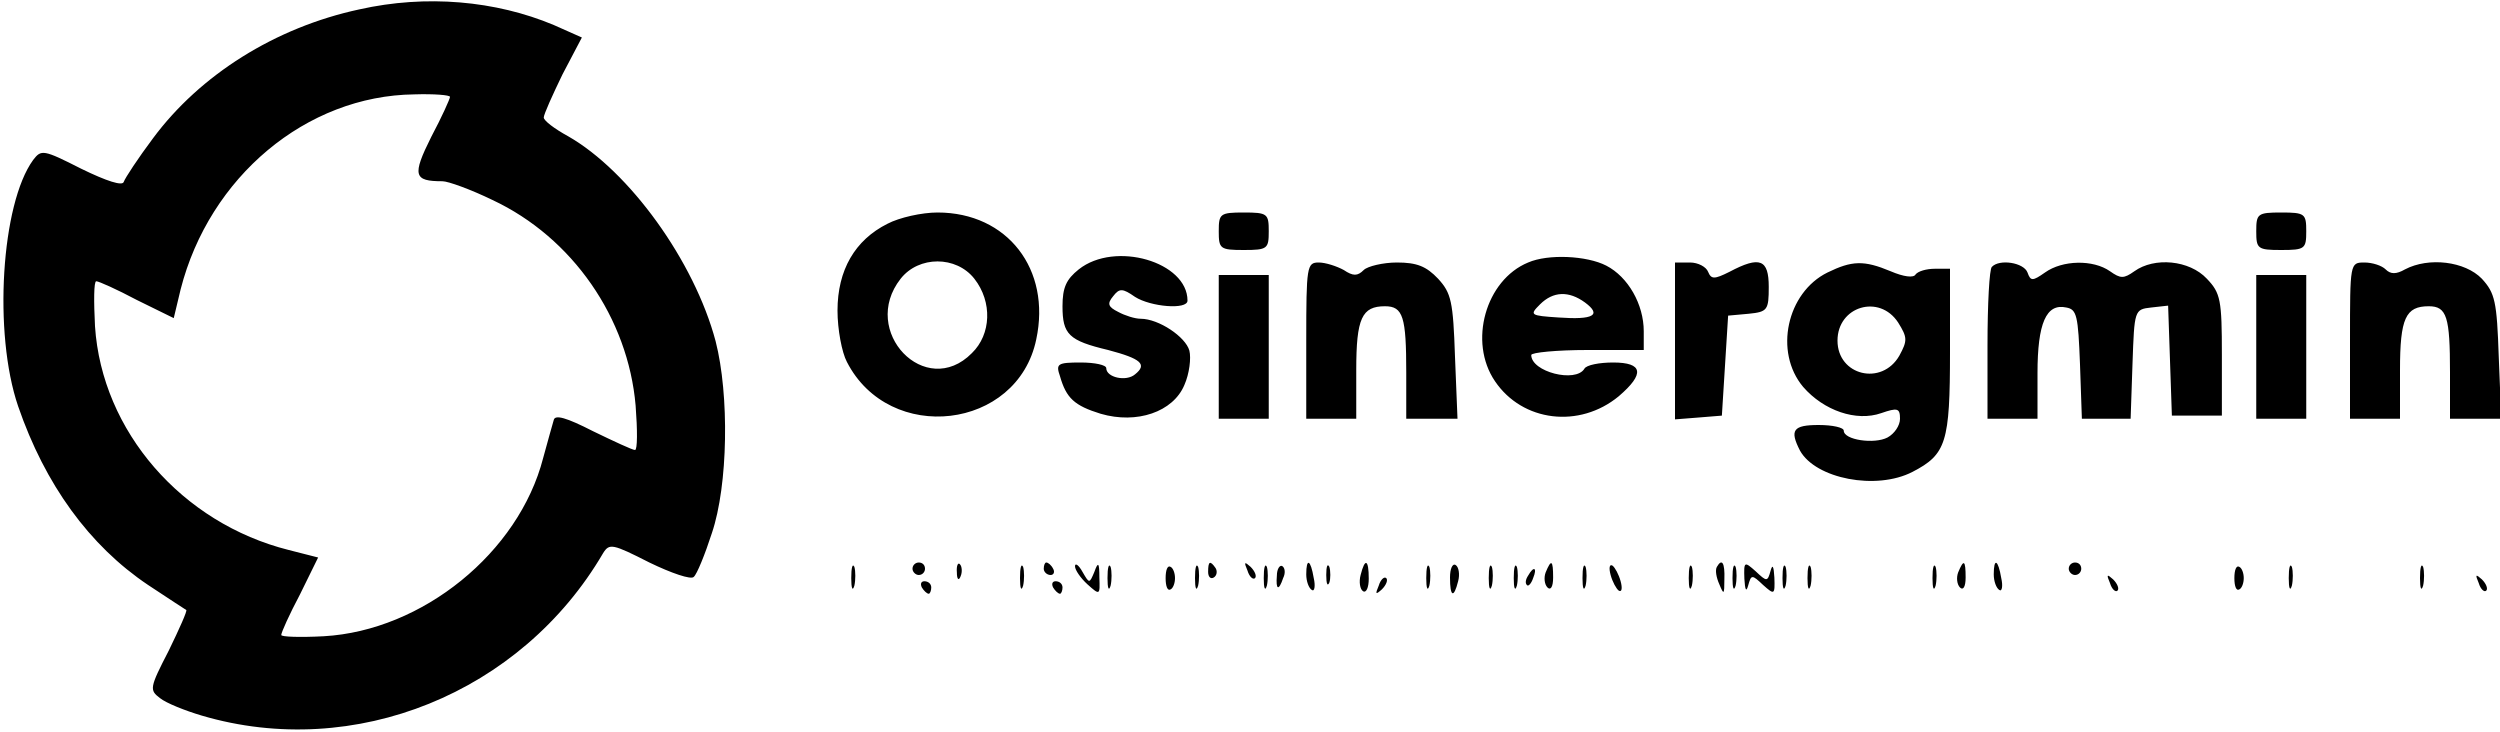
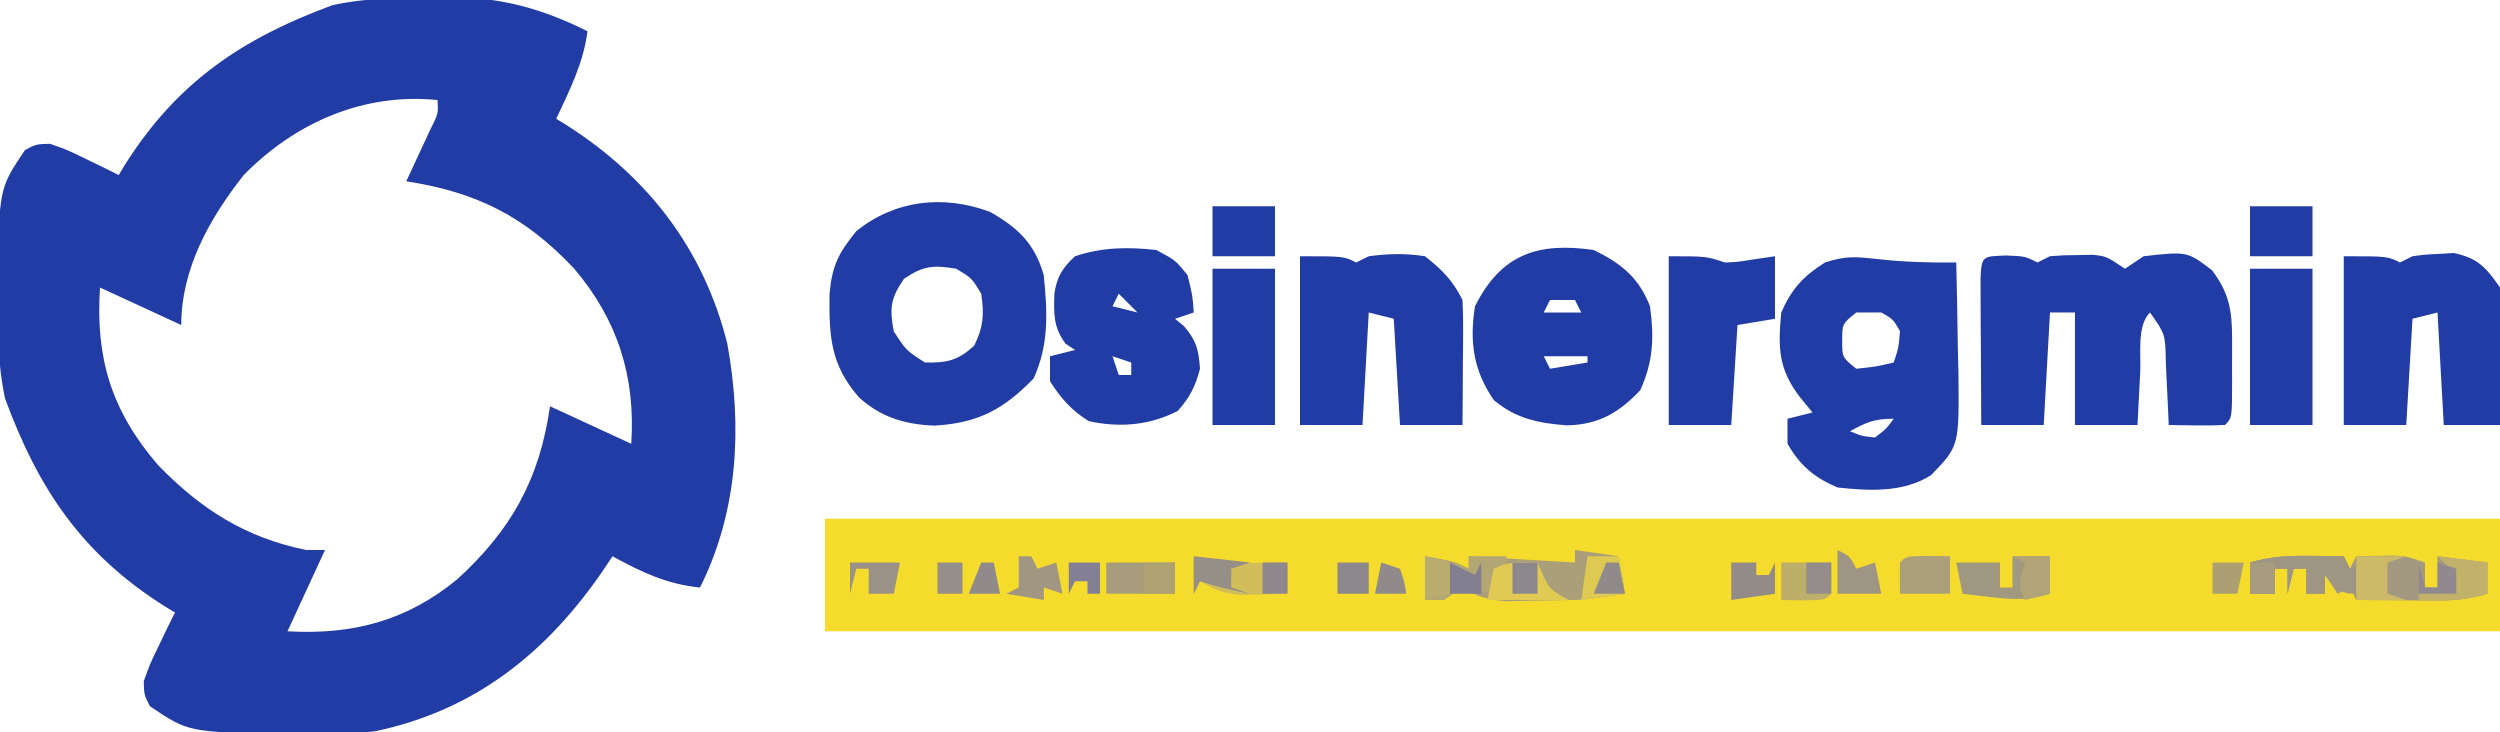
- <svg xmlns="http://www.w3.org/2000/svg" width="400" height="117" version="1.0" viewBox="0 0 400 117">
-   <path d="M57.5 1.5C44 4.4 32 12 24.5 22.1c-2.4 3.2-4.5 6.4-4.7 7-.2.7-2.7-.1-6.8-2.1-6.1-3.1-6.4-3.1-7.7-1.4-5.1 7-6.4 27.7-2.4 39.4 4.3 12.5 11.4 22.3 20.8 28.6 3.2 2.1 5.9 3.9 6.1 4s-1.1 3-2.8 6.5c-3.1 6-3.1 6.3-1.4 7.6 1 .8 4 2 6.7 2.8 24.4 7.2 51.1-3.6 64.2-26 1-1.6 1.5-1.5 7.4 1.5 3.5 1.7 6.7 2.8 7.1 2.3.5-.4 1.8-3.6 2.9-7 2.6-7.7 2.8-22.1.6-30.7-3.4-12.8-13.8-27.2-23.6-32.8-2.2-1.2-3.9-2.5-3.9-3s1.4-3.6 3-6.9L93.1 6l-4.5-2C79.3.1 68.2-.9 57.5 1.5m14.5 14c0 .3-1.3 3.2-3 6.4-3.1 6.2-2.8 7.1 1.8 7.1.9 0 4.5 1.3 8 3 12.8 6 21.7 18.9 22.9 32.9.3 3.9.3 7.1-.1 7.1s-3.4-1.4-6.7-3c-4.3-2.2-6.1-2.7-6.3-1.8-.2.7-1 3.5-1.7 6.1-3.9 15.1-19.3 27.6-35.1 28.5-3.8.2-6.8.1-6.8-.2 0-.4 1.3-3.3 3-6.5l2.9-5.9-4.7-1.2c-17.1-4.3-29.9-19-31-35.8-.2-3.9-.2-7.2.2-7.2s3.3 1.3 6.5 3l5.9 2.9 1.1-4.6c4.6-18 20.1-31 37.4-31.2 3.1-.1 5.7.1 5.7.4m70 20.3c-5.2 2.6-8 7.4-8 13.9 0 3 .7 6.7 1.5 8.2 6.8 13.3 27.3 10.9 30.3-3.6C168.2 43.1 161.2 34 150 34c-2.5 0-6.1.8-8 1.8m13.9 8.8c2.9 3.7 2.7 8.9-.4 11.9-7.4 7.5-18-3.5-11.4-11.9 2.9-3.7 8.9-3.7 11.8 0M195 37c0 2.8.2 3 4 3s4-.2 4-3-.2-3-4-3-4 .2-4 3m166 0c0 2.8.2 3 4 3s4-.2 4-3-.2-3-4-3-4 .2-4 3m-188.4 6.1c-2 1.6-2.6 2.9-2.6 5.9 0 4.5 1 5.5 7.3 7 5.3 1.4 6.3 2.3 4.3 3.9-1.4 1.2-4.6.5-4.6-1 0-.5-1.8-.9-4.1-.9-3.7 0-4 .2-3.3 2.2 1 3.5 2.3 4.7 6.5 6 5.8 1.7 11.6-.3 13.4-4.6.8-1.8 1.1-4.3.8-5.5-.6-2.2-4.9-5.1-7.8-5.1-.9 0-2.5-.5-3.6-1.1-1.6-.8-1.8-1.3-.8-2.5 1-1.3 1.5-1.3 3.5.1 2.5 1.6 8.4 2.1 8.4.6 0-6.2-11.6-9.6-17.4-5m71.9-1.1c-6.8 2.8-9.6 12.7-5.3 19 4.4 6.5 13.5 7.6 19.8 2.4q6.3-5.4-.9-5.4c-2.2 0-4.3.4-4.6 1-1.4 2.3-8.5.5-8.5-2.2 0-.4 4.1-.8 9-.8h9v-3c0-4.3-2.5-8.7-6-10.5-3.1-1.6-9.3-1.9-12.5-.5m9.1 6.4c2.7 2 1.4 2.8-4.2 2.4-4.6-.3-4.7-.4-3-2.1 2.1-2.1 4.6-2.2 7.2-.3M209 54.5V67h8v-7.8c0-8.3.9-10.2 4.6-10.2 2.9 0 3.4 1.7 3.4 10.6V67h8.2l-.4-9.9c-.3-8.9-.6-10.2-2.7-12.5-1.9-2-3.4-2.6-6.6-2.6-2.2 0-4.7.6-5.3 1.2-1 1-1.7 1-3.2 0-1.1-.6-2.9-1.2-4-1.2-1.9 0-2 .6-2 12.5m59 .1v12.5l3.8-.3 3.7-.3.5-8 .5-8 3.3-.3c3-.3 3.2-.6 3.2-4.3 0-4.4-1.4-5-6.3-2.4-2.4 1.2-2.9 1.2-3.4 0-.3-.8-1.6-1.5-2.9-1.5H268zm24.4-11c-6.5 3.2-8.6 12.7-3.9 18.3 3.3 3.8 8.5 5.6 12.5 4.2 2.6-.9 3-.8 3 .9 0 1.1-.9 2.4-2 3-2.1 1.1-7 .4-7-1.1 0-.5-1.8-.9-4-.9-4.1 0-4.7.8-3 4.1 2.5 4.5 12.2 6.4 18 3.4 5.4-2.8 6-4.7 6-19.2V43h-2.4c-1.4 0-2.7.4-3.1.9-.3.6-1.9.4-4-.5-4.3-1.8-6.2-1.7-10.1.2m11.3 8c1.5 2.4 1.5 2.9.2 5.3-2.8 4.9-9.9 3.2-9.9-2.4 0-5.5 6.7-7.5 9.7-2.9m15-8.9c-.4.3-.7 6-.7 12.5V67h8v-7.3c0-8 1.4-11.2 4.6-10.5 1.7.3 1.9 1.3 2.2 9.1l.3 8.7h7.8l.3-8.8c.3-8.6.3-8.7 3-9l2.7-.3.3 8.8.3 8.8h8v-9.7c0-8.8-.2-9.9-2.4-12.2-2.8-3-8.4-3.5-11.6-1.2-1.7 1.2-2.2 1.2-3.9 0-2.7-1.9-7.6-1.8-10.4.2-2 1.4-2.3 1.4-2.8 0-.6-1.6-4.5-2.2-5.7-.9M376 54.5V67h8v-7.8c0-8.3.9-10.2 4.6-10.2 2.9 0 3.4 1.7 3.4 10.6V67h8.2l-.4-9.9c-.3-8.9-.6-10.2-2.7-12.5-2.7-2.8-8.5-3.5-12.3-1.5-1.4.8-2.3.8-3.1 0-.6-.6-2.1-1.1-3.4-1.1-2.3 0-2.3.1-2.3 12.5m-181 1V67h8V44h-8zm166 0V67h8V44h-8zm-224.8 37c0 1.6.2 2.2.5 1.2.2-.9.2-2.3 0-3-.3-.6-.5.1-.5 1.8M146 91c0 .5.5 1 1 1 .6 0 1-.5 1-1 0-.6-.4-1-1-1-.5 0-1 .4-1 1m7.1.6c0 1.1.3 1.4.6.6.3-.7.2-1.6-.1-1.9-.3-.4-.6.2-.5 1.3m10.1.9c0 1.6.2 2.2.5 1.2.2-.9.2-2.3 0-3-.3-.6-.5.1-.5 1.8M167 91c0 .5.5 1 1.1 1 .5 0 .7-.5.4-1-.3-.6-.8-1-1.1-1-.2 0-.4.4-.4 1m5-.4c0 .6.9 1.9 2 2.9 2 1.8 2 1.7 1.9-1.1 0-2.4-.2-2.6-.8-.9-.8 1.9-.8 1.9-1.9 0-.6-1.1-1.2-1.5-1.2-.9m5.2 1.9c0 1.6.2 2.2.5 1.2.2-.9.2-2.3 0-3-.3-.6-.5.1-.5 1.8m9.3 0c0 1.3.3 2.1.8 1.8.4-.2.7-1 .7-1.8s-.3-1.6-.7-1.8c-.5-.3-.8.5-.8 1.8m4.7 0c0 1.6.2 2.2.5 1.2.2-.9.2-2.3 0-3-.3-.6-.5.1-.5 1.8m2.1-1c0 .8.4 1.2.9.9s.6-1 .3-1.5c-.9-1.3-1.2-1.1-1.2.6m6.3-.2c.3 1 .9 1.5 1.2 1.2s0-1.1-.7-1.8c-1-.9-1.1-.8-.5.6m2.6 1.2c0 1.6.2 2.2.5 1.2.2-.9.2-2.3 0-3-.3-.6-.5.1-.5 1.8m2.1-.4c-.2 2.3.3 2.5 1 .4.4-.8.3-1.6-.1-1.9s-.9.4-.9 1.5m4.7-.2c0 1.1.4 2.2.9 2.5.4.3.6-.6.3-1.9-.5-3-1.2-3.3-1.2-.6m3.2.1c0 1.4.2 1.9.5 1.2.2-.6.2-1.8 0-2.5-.3-.6-.5-.1-.5 1.3m5.5 0c-.3 1.1-.1 2.3.4 2.6s.9-.6.9-2c0-3.1-.6-3.4-1.3-.6m10.5.5c0 1.6.2 2.2.5 1.2.2-.9.2-2.3 0-3-.3-.6-.5.1-.5 1.8m3.8-.1c0 3.1.6 3.4 1.3.6.3-1.1.1-2.3-.4-2.6s-.9.6-.9 2m6.2.1c0 1.6.2 2.2.5 1.2.2-.9.2-2.3 0-3-.3-.6-.5.1-.5 1.8m4 0c0 1.6.2 2.2.5 1.2.2-.9.2-2.3 0-3-.3-.6-.5.1-.5 1.8m5.1-.9c-.3.8-.2 1.9.3 2.4s.9-.1.9-1.6c0-2.8-.3-3-1.2-.8m5.9.9c0 1.6.2 2.2.5 1.2.2-.9.2-2.3 0-3-.3-.6-.5.1-.5 1.8m4.5-.5c.3 1.1.9 2.2 1.3 2.5.5.3.6-.4.3-1.5s-.9-2.2-1.3-2.5c-.5-.3-.6.4-.3 1.5m12.5.5c0 1.6.2 2.2.5 1.2.2-.9.2-2.3 0-3-.3-.6-.5.1-.5 1.8m4.5-1.8c-.3.5-.1 1.7.4 2.8.7 1.7.8 1.7.8-.8.1-2.7-.4-3.4-1.2-2m2.5 1.8c0 1.6.2 2.2.5 1.2.2-.9.2-2.3 0-3-.3-.6-.5.1-.5 1.8m1.9.1c.1 1.8.3 2.2.6 1.1.5-1.8.6-1.8 2.4-.1 1.8 1.6 1.9 1.6 1.8-1.2-.1-1.8-.3-2.2-.6-1.1-.5 1.8-.6 1.8-2.4.1-1.8-1.6-1.9-1.6-1.8 1.2m6.1-.1c0 1.6.2 2.2.5 1.2.2-.9.2-2.3 0-3-.3-.6-.5.1-.5 1.8m4 0c0 1.6.2 2.2.5 1.2.2-.9.2-2.3 0-3-.3-.6-.5.1-.5 1.8m20 0c0 1.6.2 2.2.5 1.2.2-.9.2-2.3 0-3-.3-.6-.5.1-.5 1.8m4.1-.9c-.3.8-.2 1.9.3 2.4s.9-.1.9-1.6c0-2.8-.3-3-1.2-.8m5.7.3c0 1.1.4 2.2.9 2.5.4.3.6-.6.3-1.9-.5-3-1.2-3.3-1.2-.6m12-.9c0 .5.5 1 1 1 .6 0 1-.5 1-1 0-.6-.4-1-1-1-.5 0-1 .4-1 1m26.5 1.5c0 1.3.3 2.1.8 1.8.4-.2.7-1 .7-1.8s-.3-1.6-.7-1.8c-.5-.3-.8.5-.8 1.8m8.7 0c0 1.6.2 2.2.5 1.2.2-.9.2-2.3 0-3-.3-.6-.5.1-.5 1.8m21 0c0 1.6.2 2.2.5 1.2.2-.9.2-2.3 0-3-.3-.6-.5.1-.5 1.8m-142.7-.4c-.4.6-.5 1.2-.2 1.5.2.3.7-.2 1-1.1.7-1.7.1-2-.8-.4m-23.9 1.6c-.6 1.4-.5 1.5.5.6.7-.7 1-1.5.7-1.8s-.9.2-1.2 1.2m117-.4c.3 1 .9 1.5 1.2 1.2s0-1.1-.7-1.8c-1-.9-1.1-.8-.5.6m59 0c.3 1 .9 1.5 1.2 1.2s0-1.1-.7-1.8c-1-.9-1.1-.8-.5.6m-249.1.7c.3.5.8 1 1.1 1 .2 0 .4-.5.4-1 0-.6-.5-1-1.1-1-.5 0-.7.4-.4 1m21 0c.3.5.8 1 1.1 1 .2 0 .4-.5.4-1 0-.6-.5-1-1.1-1-.5 0-.7.4-.4 1" />
+ <svg xmlns="http://www.w3.org/2000/svg" version="1.1" width="400" height="117">
+   <path d="M0 0 C1.02 -0.02 2.04 -0.05 3.09 -0.07 C11.25 -0.11 17.97 1.73 25.25 5.38 C24.6 10.44 22.4 14.79 20.25 19.38 C20.82 19.73 21.39 20.08 21.97 20.44 C34.94 28.74 43.82 40.2 47.62 55.37 C50.04 68.7 49.35 82.18 43.25 94.38 C37.9 93.84 33.89 91.91 29.25 89.38 C28.83 90.02 28.4 90.66 27.96 91.32 C18.92 104.65 7.36 114.01 -8.75 117.38 C-12.72 117.79 -16.64 117.85 -20.62 117.81 C-21.68 117.81 -22.73 117.8 -23.81 117.79 C-38.63 117.5 -38.63 117.5 -44.75 113.38 C-45.69 111.59 -45.69 111.59 -45.75 109.38 C-44.75 106.58 -44.75 106.58 -43.31 103.62 C-42.84 102.64 -42.37 101.66 -41.88 100.64 C-41.51 99.89 -41.13 99.15 -40.75 98.38 C-41.3 98.05 -41.84 97.72 -42.4 97.38 C-55.65 89.02 -62.63 78.59 -67.95 64.11 C-69.06 58.95 -69.13 53.95 -69.12 48.69 C-69.12 47.62 -69.12 46.56 -69.12 45.46 C-68.89 30.52 -68.89 30.52 -64.75 24.38 C-62.97 23.44 -62.97 23.44 -60.75 23.38 C-57.95 24.37 -57.95 24.37 -55 25.81 C-54.02 26.29 -53.03 26.76 -52.02 27.25 C-50.89 27.8 -50.89 27.8 -49.75 28.38 C-49.42 27.83 -49.09 27.28 -48.75 26.72 C-40.39 13.47 -29.96 6.5 -15.49 1.18 C-10.3 0.07 -5.29 0.01 0 0 Z M-29.75 28.38 C-35.2 35.29 -39.75 43.36 -39.75 52.38 C-44.04 50.4 -48.33 48.41 -52.75 46.38 C-53.49 57.69 -50.94 66.06 -43.5 74.75 C-36.59 81.87 -29.54 86.36 -19.75 88.38 C-18.76 88.38 -17.77 88.38 -16.75 88.38 C-18.73 92.67 -20.71 96.95 -22.75 101.38 C-12.37 101.98 -3.73 99.74 4.41 93.06 C13.06 85.15 17.58 77.06 19.25 65.38 C23.54 67.35 27.83 69.34 32.25 71.38 C32.96 60.67 30.08 51.55 23.1 43.34 C15.25 35.01 7.57 31.14 -3.75 29.38 C-3.39 28.6 -3.03 27.83 -2.66 27.04 C-2.19 26.04 -1.73 25.03 -1.25 24 C-0.79 23 -0.32 22 0.16 20.98 C1.38 18.54 1.38 18.54 1.25 16.38 C-10.56 15.2 -21.47 19.94 -29.75 28.38 Z " fill="#223CA5" transform="translate(68.75,-0.375)" />
+   <path d="M0 0 C88.44 0 176.88 0 268 0 C268 5.94 268 11.88 268 18 C179.56 18 91.12 18 0 18 C0 12.06 0 6.12 0 0 Z " fill="#F4DB2C" transform="translate(132,83)" />
+   <path d="M0 0 C3.06 0.12 3.06 0.12 5.06 1.12 C5.72 0.8 6.38 0.47 7.06 0.12 C9.12 -0.04 9.12 -0.04 11.5 -0.06 C12.28 -0.08 13.06 -0.09 13.87 -0.11 C16.06 0.12 16.06 0.12 19.06 2.12 C20.05 1.47 21.04 0.8 22.06 0.12 C29.03 -0.66 29.03 -0.66 33 2.38 C35.71 5.99 36.19 8.76 36.2 13.2 C36.2 14.32 36.2 14.32 36.2 15.47 C36.2 16.24 36.19 17.02 36.19 17.81 C36.19 18.99 36.19 18.99 36.2 20.19 C36.19 26 36.19 26 35.06 27.12 C33.54 27.2 32.02 27.21 30.5 27.19 C29.67 27.18 28.85 27.17 28 27.16 C27.04 27.14 27.04 27.14 26.06 27.12 C25.99 25.43 25.99 25.43 25.91 23.7 C25.84 22.21 25.76 20.73 25.69 19.25 C25.66 18.5 25.63 17.76 25.59 16.99 C25.51 12.59 25.51 12.59 23.06 9.12 C20.94 11.24 21.64 15.74 21.5 18.69 C21.46 19.49 21.41 20.3 21.37 21.13 C21.26 23.13 21.16 25.13 21.06 27.12 C17.76 27.12 14.46 27.12 11.06 27.12 C11.06 21.19 11.06 15.24 11.06 9.12 C9.74 9.12 8.42 9.12 7.06 9.12 C6.73 15.06 6.4 21.01 6.06 27.12 C2.76 27.12 -0.54 27.12 -3.94 27.12 C-3.97 22.81 -3.98 18.5 -4 14.19 C-4.01 12.96 -4.02 11.72 -4.03 10.46 C-4.03 9.29 -4.03 8.12 -4.04 6.91 C-4.04 5.83 -4.05 4.74 -4.05 3.63 C-3.89 0 -3.67 0.16 0 0 Z " fill="#223CA5" transform="translate(320.9375,40.875)" />
+   <path d="M0 0 C4.27 0.48 8.45 0.61 12.75 0.56 C12.87 5.1 12.94 9.65 13 14.19 C13.03 15.47 13.07 16.76 13.1 18.08 C13.22 29.94 13.22 29.94 8.75 34.56 C4.35 37.41 -1.18 37.11 -6.25 36.56 C-9.96 34.98 -12.23 33.07 -14.25 29.56 C-14.25 28.24 -14.25 26.92 -14.25 25.56 C-12.93 25.23 -11.61 24.9 -10.25 24.56 C-10.89 23.78 -11.53 23 -12.19 22.19 C-15.72 17.69 -15.79 14.15 -15.25 8.56 C-13.63 4.83 -11.69 2.71 -8.25 0.56 C-5.02 -0.51 -3.34 -0.38 0 0 Z M-3.25 8.56 C-5.5 10.39 -5.5 10.39 -5.5 13.06 C-5.5 15.74 -5.5 15.74 -3.25 17.56 C-0.15 17.24 -0.15 17.24 2.75 16.56 C3.52 14.22 3.52 14.22 3.75 11.56 C2.67 9.65 2.67 9.65 0.75 8.56 C-0.57 8.56 -1.89 8.56 -3.25 8.56 Z M-4.25 27.56 C-2.41 28.33 -2.41 28.33 -0.25 28.56 C1.52 27.21 1.52 27.21 2.75 25.56 C-0.36 25.56 -1.6 26.1 -4.25 27.56 Z " fill="#223CA5" transform="translate(300.25,41.4375)" />
+   <path d="M0 0 C4.44 2.53 7.12 5.07 8.55 10.08 C9.15 15.99 9.42 21.18 6.93 26.64 C2.04 31.66 -1.97 33.76 -8.92 34.18 C-13.63 34 -17.5 32.86 -21.02 29.65 C-25.61 24.39 -25.8 19.8 -25.72 13.1 C-25.31 8.59 -24.31 6.61 -21.45 3.08 C-15.29 -1.92 -7.48 -2.81 0 0 Z M-13.82 10.71 C-15.96 13.83 -16.13 15.36 -15.45 19.08 C-13.47 22.15 -13.47 22.15 -10.45 24.08 C-6.89 24.15 -5.22 23.78 -2.57 21.39 C-1.09 18.35 -0.96 16.43 -1.45 13.08 C-2.95 10.58 -2.95 10.58 -5.45 9.08 C-9.12 8.47 -10.73 8.59 -13.82 10.71 Z " fill="#223CA5" transform="translate(158.4453,33.91797)" />
+   <path d="M0 0 C4.41 2.16 7.2 4.4 9 9 C9.68 13.99 9.53 17.83 7.44 22.44 C4 26.05 0.82 27.93 -4.28 28.06 C-8.79 27.71 -12.47 27.01 -16 24 C-19.28 19.25 -19.9 14.61 -19 9 C-14.81 0.62 -8.91 -1.28 0 0 Z M-7 8 C-7.33 8.66 -7.66 9.32 -8 10 C-6.02 10 -4.04 10 -2 10 C-2.33 9.34 -2.66 8.68 -3 8 C-4.32 8 -5.64 8 -7 8 Z M-8 17 C-7.67 17.66 -7.34 18.32 -7 19 C-5.02 18.67 -3.04 18.34 -1 18 C-1 17.67 -1 17.34 -1 17 C-3.31 17 -5.62 17 -8 17 Z " fill="#223CA5" transform="translate(255,40)" />
+   <path d="M0 0 C7 0 7 0 9 1 C9.66 0.67 10.32 0.34 11 0 C14.06 -0.42 16.95 -0.49 20 0 C22.76 2.18 24.44 3.87 26 7 C26.08 8.52 26.11 10.05 26.1 11.57 C26.09 12.47 26.09 13.36 26.09 14.29 C26.08 15.22 26.07 16.16 26.06 17.12 C26.06 18.07 26.05 19.01 26.05 19.99 C26.04 22.33 26.02 24.66 26 27 C22.7 27 19.4 27 16 27 C15.67 21.39 15.34 15.78 15 10 C13.68 9.67 12.36 9.34 11 9 C10.67 14.94 10.34 20.88 10 27 C6.7 27 3.4 27 0 27 C0 18.09 0 9.18 0 0 Z " fill="#223CA5" transform="translate(208,41)" />
+   <path d="M0 0 C7 0 7 0 9 1 C9.66 0.67 10.32 0.34 11 0 C12.99 -0.27 12.99 -0.27 15.31 -0.38 C16.07 -0.42 16.83 -0.47 17.61 -0.52 C21.48 0.32 22.74 1.76 25 5 C25.6 8.79 25.47 12.49 25.31 16.31 C25.29 17.34 25.27 18.37 25.24 19.42 C25.19 21.95 25.1 24.47 25 27 C22.03 27 19.06 27 16 27 C15.67 21.06 15.34 15.12 15 9 C13.68 9.33 12.36 9.66 11 10 C10.67 15.61 10.34 21.22 10 27 C6.7 27 3.4 27 0 27 C0 18.09 0 9.18 0 0 Z " fill="#223CA5" transform="translate(375,41)" />
+   <path d="M0 0 C3.06 1.62 3.06 1.62 5 4 C5.81 7.25 5.81 7.25 6 10 C5.01 10.33 4.02 10.66 3 11 C3.47 11.39 3.95 11.78 4.44 12.19 C6.43 14.5 6.78 15.96 7 19 C6.25 21.85 5.39 23.56 3.44 25.75 C-1.06 28.06 -5.9 28.47 -10.81 27.38 C-13.62 25.61 -15.21 23.79 -17 21 C-17 19.68 -17 18.36 -17 17 C-15.68 16.67 -14.36 16.34 -13 16 C-13.5 15.67 -13.99 15.34 -14.5 15 C-16.47 12.38 -16.42 10.15 -16.29 6.94 C-15.89 4.25 -14.98 2.83 -13 1 C-8.65 -0.45 -4.54 -0.51 0 0 Z M-6 7 C-6.33 7.66 -6.66 8.32 -7 9 C-5.68 9.33 -4.36 9.66 -3 10 C-3.99 9.01 -4.98 8.02 -6 7 Z M-7 17 C-6.67 17.99 -6.34 18.98 -6 20 C-5.34 20 -4.68 20 -4 20 C-4 19.34 -4 18.68 -4 18 C-4.99 17.67 -5.98 17.34 -7 17 Z " fill="#223CA5" transform="translate(185,40)" />
+   <path d="M0 0 C6 0 6 0 9 1 C11.07 0.91 11.07 0.91 13.19 0.56 C14.45 0.38 15.7 0.19 17 0 C17 3.3 17 6.6 17 10 C15.02 10.33 13.04 10.66 11 11 C10.67 16.28 10.34 21.56 10 27 C6.7 27 3.4 27 0 27 C0 18.09 0 9.18 0 0 Z " fill="#223CA5" transform="translate(267,41)" />
+   <path d="M0 0 C3.3 0 6.6 0 10 0 C10 8.25 10 16.5 10 25 C6.7 25 3.4 25 0 25 C0 16.75 0 8.5 0 0 Z " fill="#223CA5" transform="translate(360,43)" />
+   <path d="M0 0 C3.3 0 6.6 0 10 0 C10 8.25 10 16.5 10 25 C6.7 25 3.4 25 0 25 C0 16.75 0 8.5 0 0 Z " fill="#223CA5" transform="translate(194,43)" />
+   <path d="M0 0 C2.31 0.33 4.62 0.66 7 1 C7.33 2.98 7.66 4.96 8 7 C1.25 8 1.25 8 -1 8 C-1.96 8.02 -2.91 8.05 -3.9 8.07 C-5.05 8.09 -6.19 8.11 -7.38 8.12 C-9.09 8.16 -9.09 8.16 -10.84 8.2 C-13.86 8.01 -15.47 7.58 -18 6 C-18.99 6.66 -19.98 7.32 -21 8 C-21.99 8 -22.98 8 -24 8 C-24 5.69 -24 3.38 -24 1 C-19.25 1.88 -19.25 1.88 -17 3 C-17 2.34 -17 1.68 -17 1 C-11.39 1.33 -5.78 1.66 0 2 C0 1.34 0 0.68 0 0 Z " fill="#AA9F79" transform="translate(252,88)" />
+   <path d="M0 0 C0.98 0.01 1.97 0.02 2.98 0.03 C4.11 0.04 4.11 0.04 5.25 0.06 C5.58 0.72 5.91 1.38 6.25 2.06 C6.58 1.4 6.91 0.74 7.25 0.06 C8.51 0.04 9.77 0.02 11.06 0 C11.77 -0.01 12.48 -0.02 13.21 -0.04 C15.25 0.06 15.25 0.06 18.25 1.06 C18.25 2.38 18.25 3.7 18.25 5.06 C18.91 5.06 19.57 5.06 20.25 5.06 C20.25 3.41 20.25 1.76 20.25 0.06 C22.89 0.39 25.53 0.72 28.25 1.06 C28.25 2.71 28.25 4.36 28.25 6.06 C25.47 6.85 23.02 7.18 20.14 7.16 C19.39 7.16 18.63 7.15 17.86 7.15 C17.08 7.14 16.3 7.13 15.5 7.12 C14.71 7.12 13.91 7.12 13.1 7.11 C11.15 7.1 9.2 7.08 7.25 7.06 C6.92 6.4 6.59 5.74 6.25 5.06 C5.26 5.56 5.26 5.56 4.25 6.06 C3.59 5.07 2.93 4.08 2.25 3.06 C2.25 4.05 2.25 5.04 2.25 6.06 C1.26 6.06 0.27 6.06 -0.75 6.06 C-0.75 4.74 -0.75 3.42 -0.75 2.06 C-1.41 2.06 -2.07 2.06 -2.75 2.06 C-3.08 3.38 -3.41 4.7 -3.75 6.06 C-3.75 4.74 -3.75 3.42 -3.75 2.06 C-4.41 2.06 -5.07 2.06 -5.75 2.06 C-5.75 3.38 -5.75 4.7 -5.75 6.06 C-7.07 6.06 -8.39 6.06 -9.75 6.06 C-9.75 4.41 -9.75 2.76 -9.75 1.06 C-6.44 0.06 -3.45 -0.04 0 0 Z " fill="#A39980" transform="translate(369.75,88.9375)" />
+   <path d="M0 0 C3.3 0 6.6 0 10 0 C10 2.64 10 5.28 10 8 C6.7 8 3.4 8 0 8 C0 5.36 0 2.72 0 0 Z " fill="#223CA5" transform="translate(360,33)" />
+   <path d="M0 0 C3.3 0 6.6 0 10 0 C10 2.64 10 5.28 10 8 C6.7 8 3.4 8 0 8 C0 5.36 0 2.72 0 0 Z " fill="#223CA5" transform="translate(194,33)" />
+   <path d="M0 0 C0.98 0.01 1.97 0.02 2.98 0.03 C4.11 0.04 4.11 0.04 5.25 0.06 C5.58 0.72 5.91 1.38 6.25 2.06 C6.91 1.73 7.57 1.4 8.25 1.06 C8.25 2.71 8.25 4.36 8.25 6.06 C5.25 6.06 5.25 6.06 3.56 4.56 C3.13 4.07 2.7 3.57 2.25 3.06 C2.25 4.05 2.25 5.04 2.25 6.06 C1.26 6.06 0.27 6.06 -0.75 6.06 C-0.75 4.74 -0.75 3.42 -0.75 2.06 C-1.41 2.06 -2.07 2.06 -2.75 2.06 C-3.08 3.38 -3.41 4.7 -3.75 6.06 C-3.75 4.74 -3.75 3.42 -3.75 2.06 C-4.41 2.06 -5.07 2.06 -5.75 2.06 C-5.75 3.38 -5.75 4.7 -5.75 6.06 C-7.07 6.06 -8.39 6.06 -9.75 6.06 C-9.75 4.41 -9.75 2.76 -9.75 1.06 C-6.44 0.06 -3.45 -0.04 0 0 Z " fill="#9E9582" transform="translate(369.75,88.9375)" />
+   <path d="M0 0 C1.98 0 3.96 0 6 0 C6 1.98 6 3.96 6 6 C2.73 7.03 0.14 6.96 -3.25 6.56 C-4.14 6.46 -5.03 6.36 -5.95 6.25 C-6.63 6.17 -7.3 6.09 -8 6 C-8.33 4.35 -8.66 2.7 -9 1 C-6.69 1 -4.38 1 -2 1 C-2 2.32 -2 3.64 -2 5 C-1.34 5 -0.68 5 0 5 C0 3.35 0 1.7 0 0 Z " fill="#A19881" transform="translate(322,89)" />
+   <path d="M0 0 C0.62 0.17 1.24 0.33 1.88 0.5 C6.25 1.2 10.57 1.08 15 1 C15 2.65 15 4.3 15 6 C13.42 6.05 11.83 6.09 10.25 6.12 C9.37 6.15 8.49 6.17 7.58 6.2 C4.89 5.99 3.3 5.37 1 4 C0.67 4.66 0.34 5.32 0 6 C0 4.02 0 2.04 0 0 Z " fill="#D1BE5A" transform="translate(191,89)" />
+   <path d="M0 0 C4.75 0.88 4.75 0.88 7 2 C7 1.34 7 0.68 7 0 C8.98 0 10.96 0 13 0 C13 1.32 13 2.64 13 4 C12.34 4 11.68 4 11 4 C11 4.66 11 5.32 11 6 C10.24 5.79 9.47 5.59 8.69 5.38 C5.78 4.67 5.78 4.67 3 7 C2.01 7 1.02 7 0 7 C0 4.69 0 2.38 0 0 Z " fill="#B2A675" transform="translate(228,89)" />
+   <path d="M0 0 C3.63 0 7.26 0 11 0 C11 1.65 11 3.3 11 5 C7.37 5 3.74 5 0 5 C0 3.35 0 1.7 0 0 Z " fill="#A79C7B" transform="translate(177,90)" />
+   <path d="M0 0 C0.27 0.62 0.54 1.24 0.81 1.88 C1.96 4.3 1.96 4.3 5 6 C0.71 6 -3.58 6 -8 6 C-7.67 4.35 -7.34 2.7 -7 1 C-4.54 -0.23 -2.72 -0.07 0 0 Z " fill="#E0CA53" transform="translate(246,90)" />
+   <path d="M0 0 C2.64 0 5.28 0 8 0 C8.04 1.67 8.04 3.33 8 5 C7 6 7 6 3.44 6.06 C2.3 6.04 1.17 6.02 0 6 C0 4.02 0 2.04 0 0 Z " fill="#BDAE69" transform="translate(285,90)" />
+   <path d="M0 0 C1.13 0.02 2.27 0.04 3.44 0.06 C3.44 2.04 3.44 4.02 3.44 6.06 C0.8 6.06 -1.84 6.06 -4.56 6.06 C-4.61 4.4 -4.6 2.73 -4.56 1.06 C-3.56 0.06 -3.56 0.06 0 0 Z " fill="#ACA07A" transform="translate(308.5625,88.9375)" />
+   <path d="M0 0 C2.64 0 5.28 0 8 0 C7.01 0.33 6.02 0.66 5 1 C5 2.65 5 4.3 5 6 C5.99 6.33 6.98 6.66 8 7 C5.36 7 2.72 7 0 7 C0 4.69 0 2.38 0 0 Z " fill="#CCBA69" transform="translate(377,89)" />
+   <path d="M0 0 C2.64 0.33 5.28 0.66 8 1 C8 2.65 8 4.3 8 6 C4.33 7.18 0.83 7.07 -3 7 C-3 6.67 -3 6.34 -3 6 C-1.35 5.67 0.3 5.34 2 5 C2 4.01 2 3.02 2 2 C1.34 1.34 0.68 0.68 0 0 Z " fill="#C1B16B" transform="translate(390,89)" />
+   <path d="M0 0 C1.65 0 3.3 0 5 0 C5.33 1.98 5.66 3.96 6 6 C3.69 6.33 1.38 6.66 -1 7 C-0.67 4.69 -0.34 2.38 0 0 Z " fill="#DEC952" transform="translate(254,89)" />
+   <path d="M0 0 C0.66 0 1.32 0 2 0 C2.33 0.66 2.66 1.32 3 2 C3.99 1.67 4.98 1.34 6 1 C6.33 2.65 6.66 4.3 7 6 C6.01 5.67 5.02 5.34 4 5 C4 5.66 4 6.32 4 7 C1.03 6.5 1.03 6.5 -2 6 C-1.34 5.67 -0.68 5.34 0 5 C0 3.35 0 1.7 0 0 Z " fill="#A09681" transform="translate(163,89)" />
+   <path d="M0 0 C2 1 2 1 3 3 C3.99 2.67 4.98 2.34 6 2 C6.33 3.65 6.66 5.3 7 7 C4.69 7 2.38 7 0 7 C0 4.69 0 2.38 0 0 Z " fill="#9E9584" transform="translate(294,88)" />
+   <path d="M0 0 C2.97 0.33 5.94 0.66 9 1 C8.01 1.33 7.02 1.66 6 2 C6 2.99 6 3.98 6 5 C6.99 5.33 7.98 5.66 9 6 C6.24 5.48 3.67 4.89 1 4 C0.67 4.66 0.34 5.32 0 6 C0 4.02 0 2.04 0 0 Z " fill="#968F88" transform="translate(191,89)" />
+   <path d="M0 0 C1.32 0 2.64 0 4 0 C4 0.66 4 1.32 4 2 C4.66 2 5.32 2 6 2 C6.33 1.34 6.66 0.68 7 0 C7 1.65 7 3.3 7 5 C4.69 5.33 2.38 5.66 0 6 C0 4.02 0 2.04 0 0 Z " fill="#928B88" transform="translate(277,90)" />
+   <path d="M0 0 C2.64 0 5.28 0 8 0 C7.67 1.65 7.34 3.3 7 5 C5.68 5 4.36 5 3 5 C3 3.68 3 2.36 3 1 C2.34 1 1.68 1 1 1 C0.67 2.32 0.34 3.64 0 5 C0 3.35 0 1.7 0 0 Z " fill="#9A9187" transform="translate(136,90)" />
+   <path d="M0 0 C1.32 0.33 2.64 0.66 4 1 C4 2.65 4 4.3 4 6 C2.68 6.33 1.36 6.66 0 7 C0 4.69 0 2.38 0 0 Z " fill="#BAAC6E" transform="translate(228,89)" />
+   <path d="M0 0 C1.98 0 3.96 0 6 0 C6 1.98 6 3.96 6 6 C4.68 6.33 3.36 6.66 2 7 C0.75 4.51 1.22 3.59 2 1 C1.34 0.67 0.68 0.34 0 0 Z " fill="#B1A477" transform="translate(322,89)" />
+   <path d="M0 0 C1.65 0 3.3 0 5 0 C5 1.65 5 3.3 5 5 C3.35 5 1.7 5 0 5 C0 3.35 0 1.7 0 0 Z " fill="#AEA273" transform="translate(183,90)" />
+   <path d="M0 0 C1.65 0 3.3 0 5 0 C4.67 1.65 4.34 3.3 4 5 C2.68 5 1.36 5 0 5 C0 3.35 0 1.7 0 0 Z " fill="#ACA073" transform="translate(354,90)" />
+   <path d="M0 0 C1.67 0 3.33 0 5 0 C5 1.65 5 3.3 5 5 C3.35 5 1.7 5 0 5 C0 3.35 0 1.7 0 0 Z " fill="#8D888E" transform="translate(214,90)" />
+   <path d="M0 0 C0.33 1.32 0.66 2.64 1 4 C1.66 4 2.32 4 3 4 C3 2.68 3 1.36 3 0 C3.99 0.33 4.98 0.66 6 1 C6 2.32 6 3.64 6 5 C4.02 5 2.04 5 0 5 C0 3.35 0 1.7 0 0 Z " fill="#90898F" transform="translate(387,90)" />
+   <path d="M0 0 C1.32 0 2.64 0 4 0 C4 1.65 4 3.3 4 5 C2.68 5 1.36 5 0 5 C0 3.35 0 1.7 0 0 Z " fill="#A79C80" transform="translate(360,90)" />
+   <path d="M0 0 C1.32 0 2.64 0 4 0 C4 1.65 4 3.3 4 5 C2.68 5 1.36 5 0 5 C0 3.35 0 1.7 0 0 Z " fill="#958E89" transform="translate(150,90)" />
+   <path d="M0 0 C1.32 0 2.64 0 4 0 C4 1.65 4 3.3 4 5 C2.68 5 1.36 5 0 5 C0 3.35 0 1.7 0 0 Z " fill="#938C8A" transform="translate(289,90)" />
+   <path d="M0 0 C0.99 0.33 1.98 0.66 3 1 C3.69 3.06 3.69 3.06 4 5 C2.35 5 0.7 5 -1 5 C-0.67 3.35 -0.34 1.7 0 0 Z " fill="#908B8A" transform="translate(221,90)" />
+   <path d="M0 0 C1.32 0 2.64 0 4 0 C4 1.65 4 3.3 4 5 C2.68 5 1.36 5 0 5 C0 3.35 0 1.7 0 0 Z " fill="#8C878D" transform="translate(242,90)" />
+   <path d="M0 0 C1.32 0 2.64 0 4 0 C4 1.65 4 3.3 4 5 C2.68 5 1.36 5 0 5 C0 3.35 0 1.7 0 0 Z " fill="#8E888C" transform="translate(202,90)" />
+   <path d="M0 0 C1.67 0 3.33 0 5 0 C5 1.65 5 3.3 5 5 C4.34 5 3.68 5 3 5 C3 4.34 3 3.68 3 3 C2.34 3 1.68 3 1 3 C0.67 3.66 0.34 4.32 0 5 C0 3.35 0 1.7 0 0 Z " fill="#837F94" transform="translate(171,90)" />
+   <path d="M0 0 C0.66 0 1.32 0 2 0 C2.33 1.65 2.66 3.3 3 5 C1.35 5 -0.3 5 -2 5 C-1.34 3.35 -0.68 1.7 0 0 Z " fill="#908B8A" transform="translate(257,90)" />
+   <path d="M0 0 C1.98 0.99 1.98 0.99 4 2 C4.33 1.34 4.66 0.68 5 0 C5 1.65 5 3.3 5 5 C3.33 5 1.67 5 0 5 C0 3.35 0 1.7 0 0 Z " fill="#837F93" transform="translate(232,90)" />
+   <path d="M0 0 C0.66 0 1.32 0 2 0 C2.33 1.65 2.66 3.3 3 5 C1.35 5 -0.3 5 -2 5 C-1.34 3.35 -0.68 1.7 0 0 Z " fill="#908A8A" transform="translate(157,90)" />
</svg>
